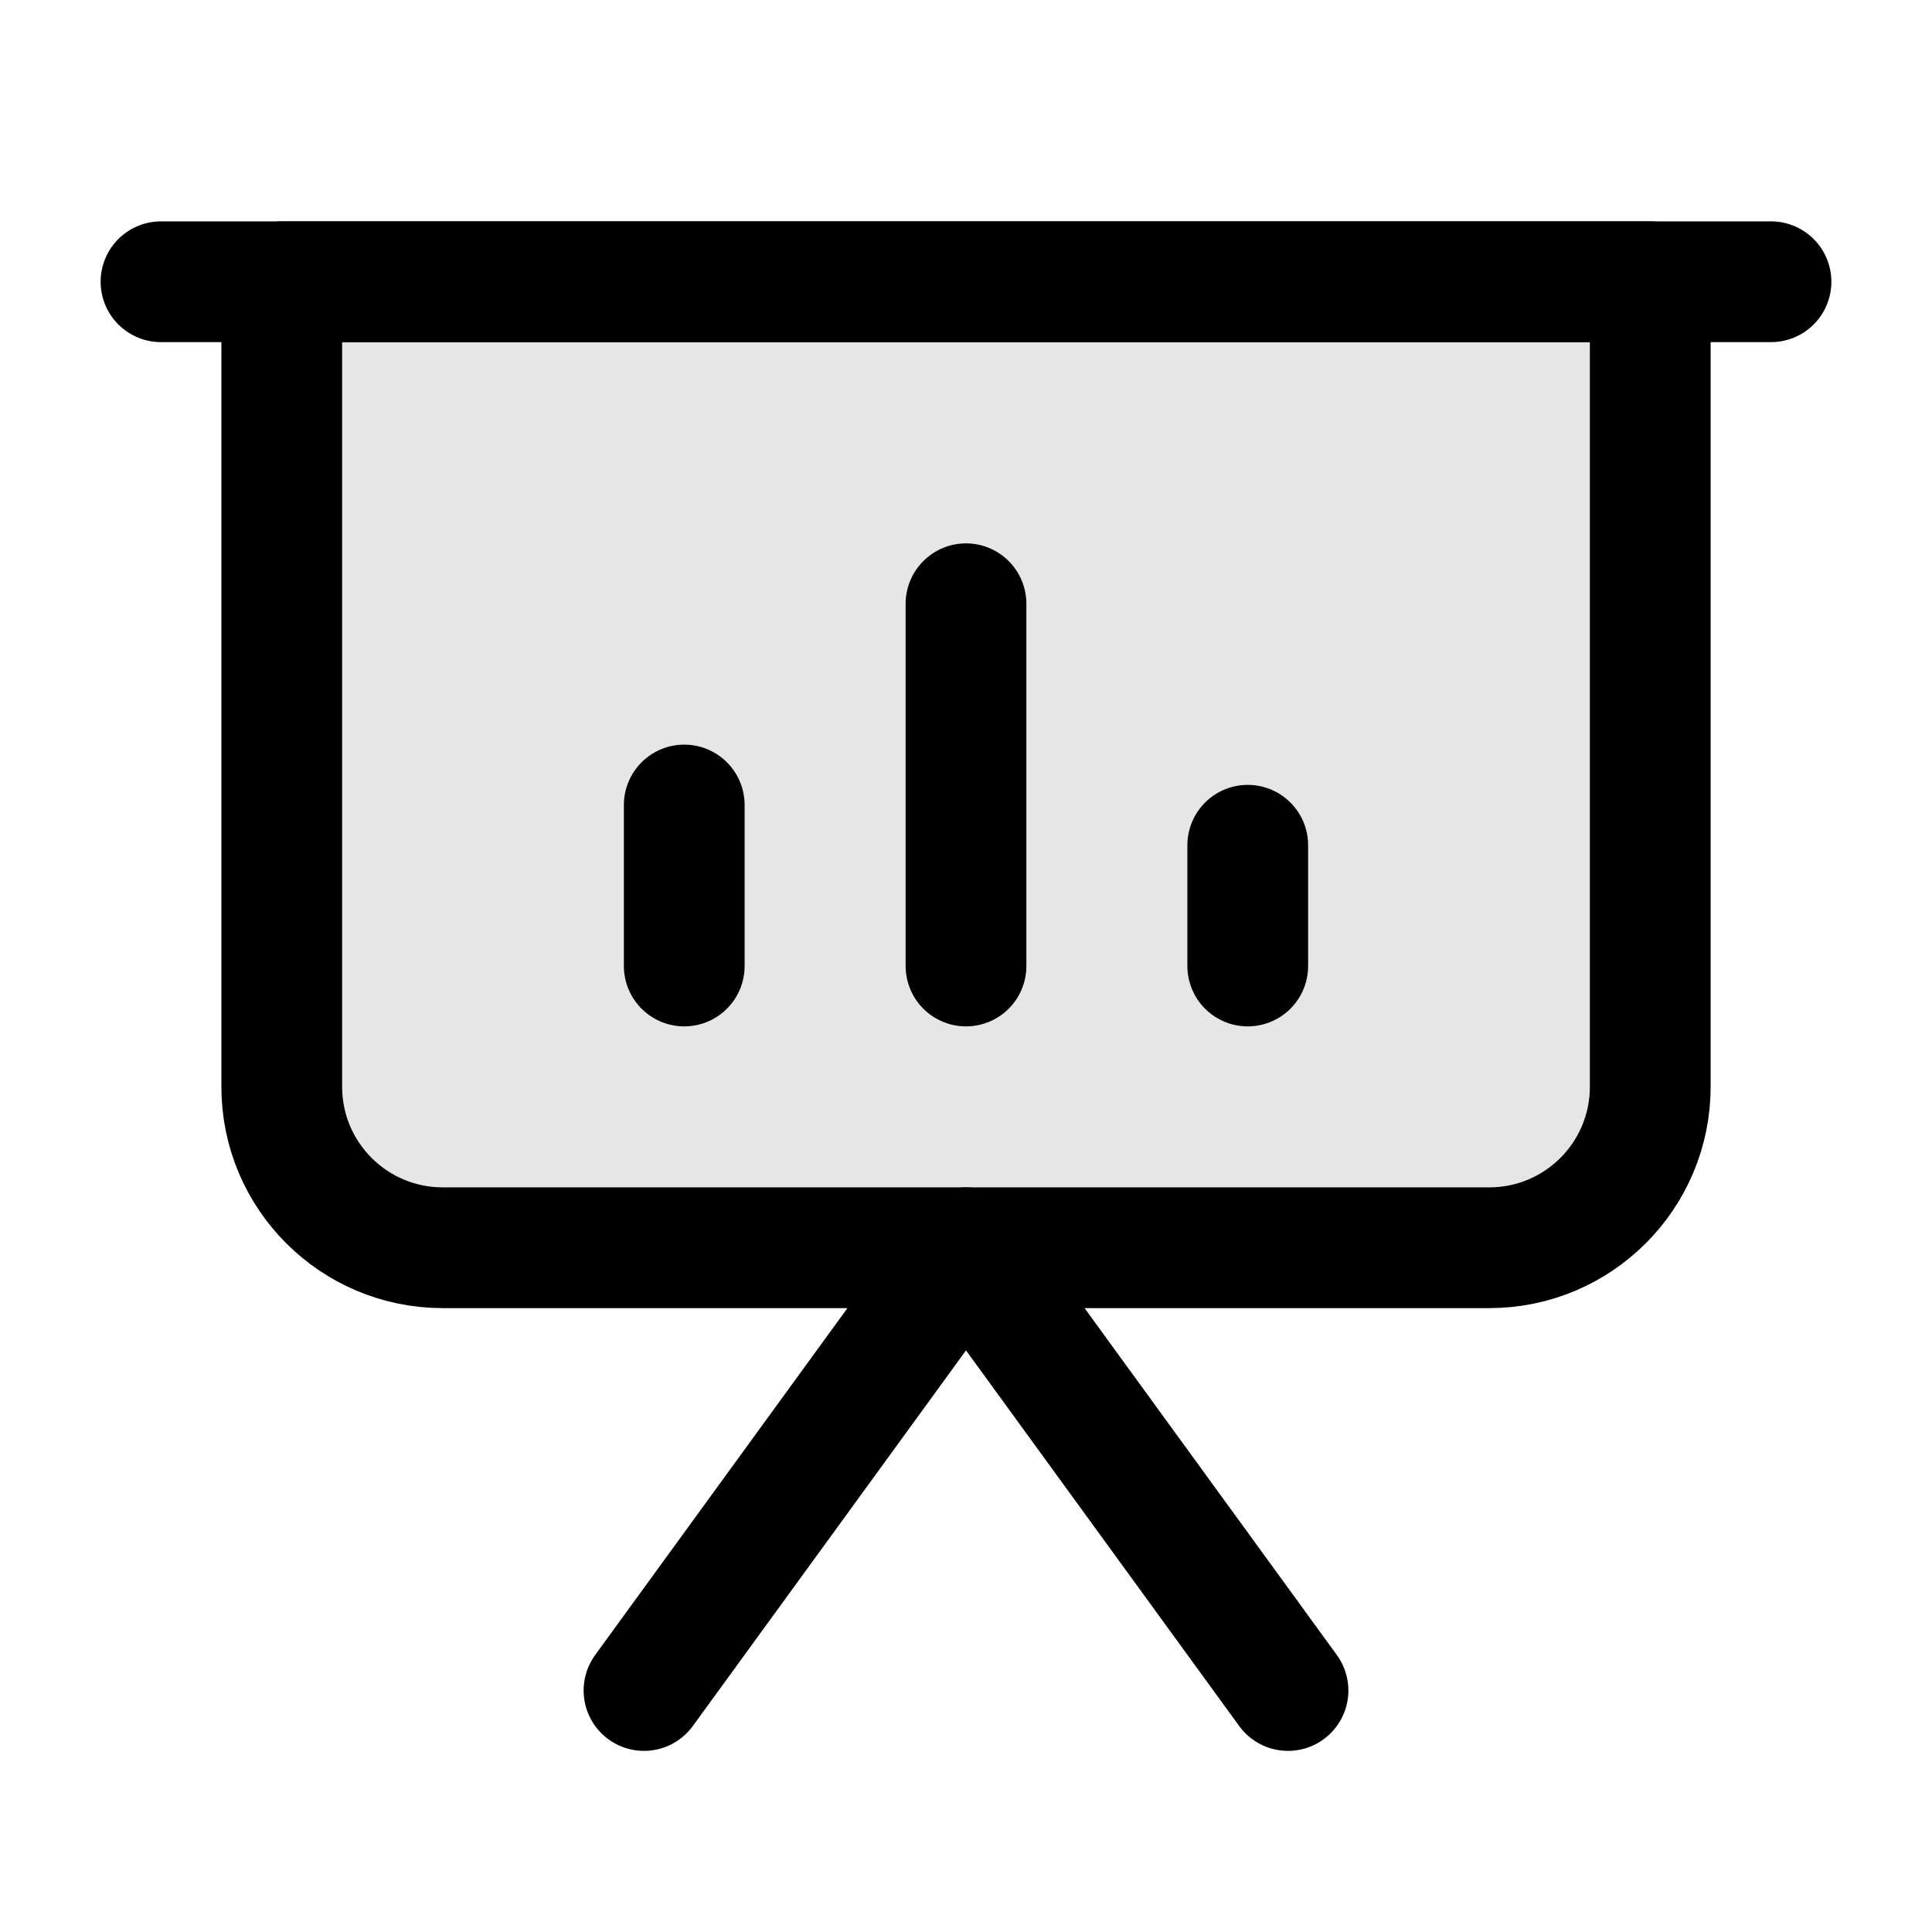
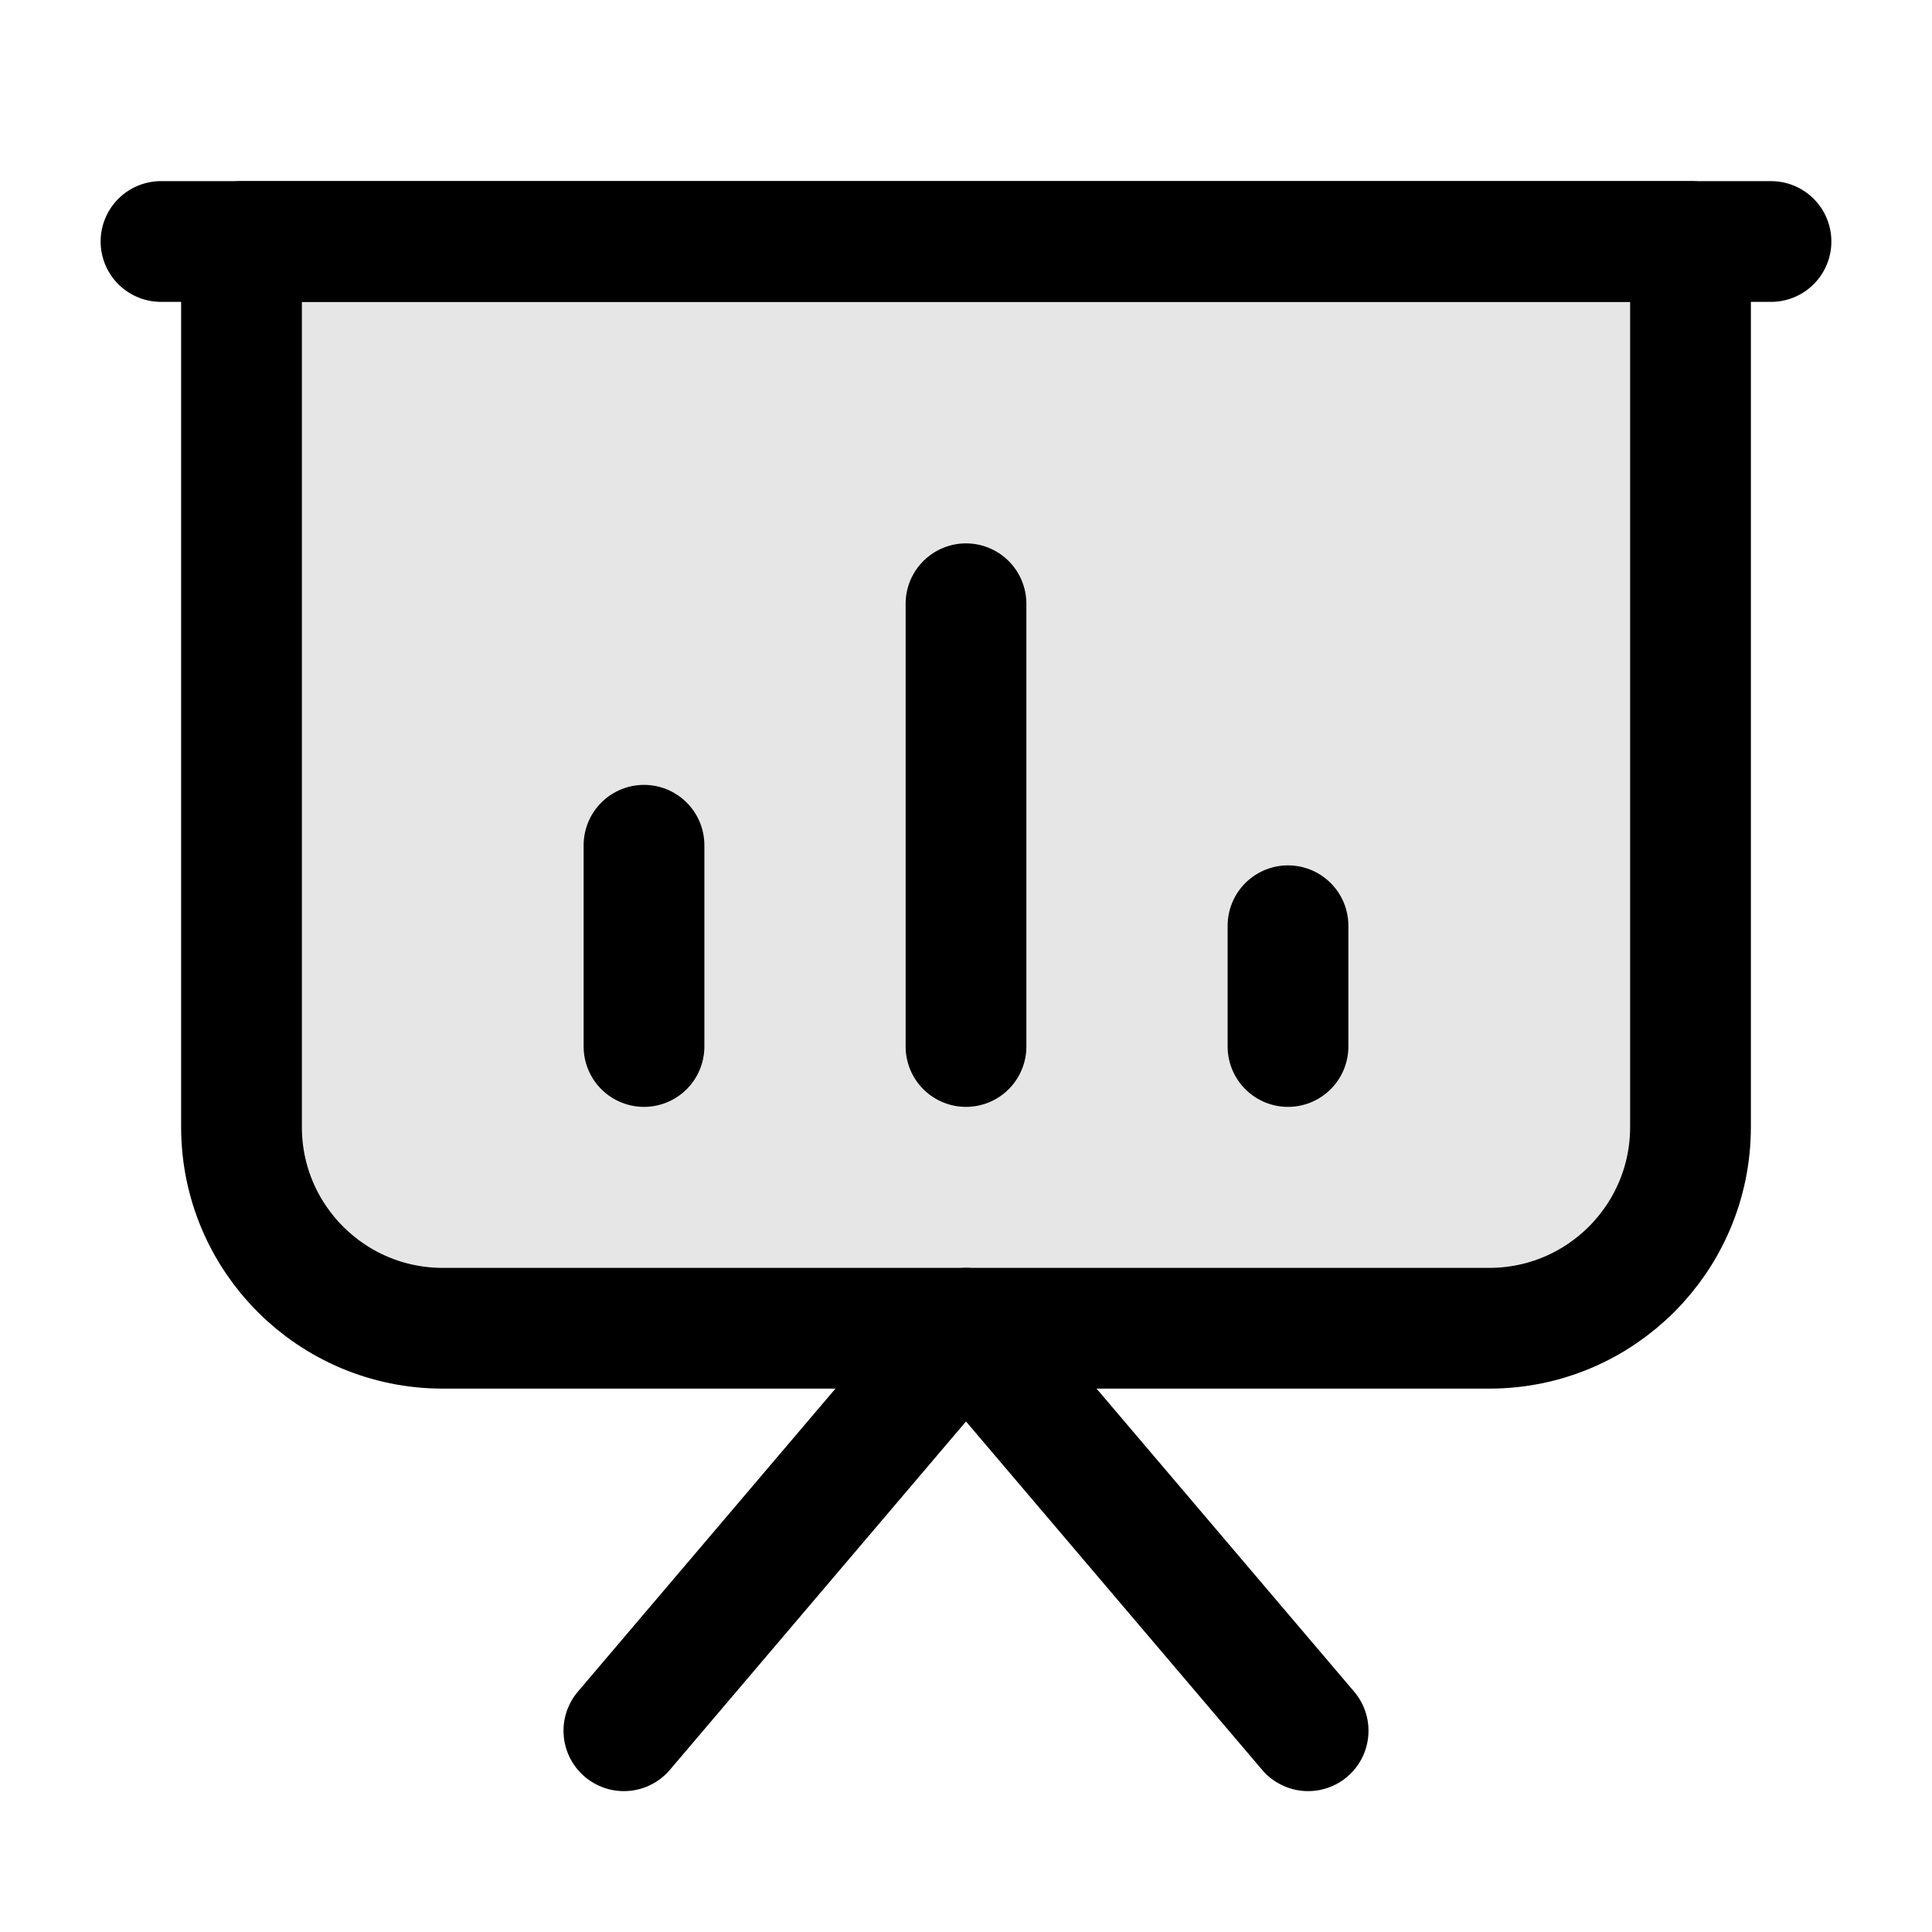
<svg xmlns="http://www.w3.org/2000/svg" viewBox="0 0 24 24" fill="none" stroke="currentColor" stroke-width="1.5" stroke-linecap="round" stroke-linejoin="round">
-   <path d="M2 3.5h20" />
-   <path fill="currentColor" fill-opacity=".1" d="M3.5 3.5h17v10a2 2 0 0 1-2 2h-13a2 2 0 0 1-2-2Z" />
-   <path d="m8 21 4-5.5 4 5.5" />
-   <path d="M8.5 12v-2M12 12V7.5M15.5 12v-1.5" />
+   <path d="M2 3h20" />
+   <path fill="currentColor" fill-opacity=".1" d="M3 3h18v11a2.5 2.5 0 0 1-2.5 2.5h-13A2.5 2.5 0 0 1 3 14Z" />
+   <path d="m7.75 21.5 4.25-5 4.25 5" />
+   <path d="M8 13v-2.5M12 13V7.5M16 13v-1.5" />
</svg>
